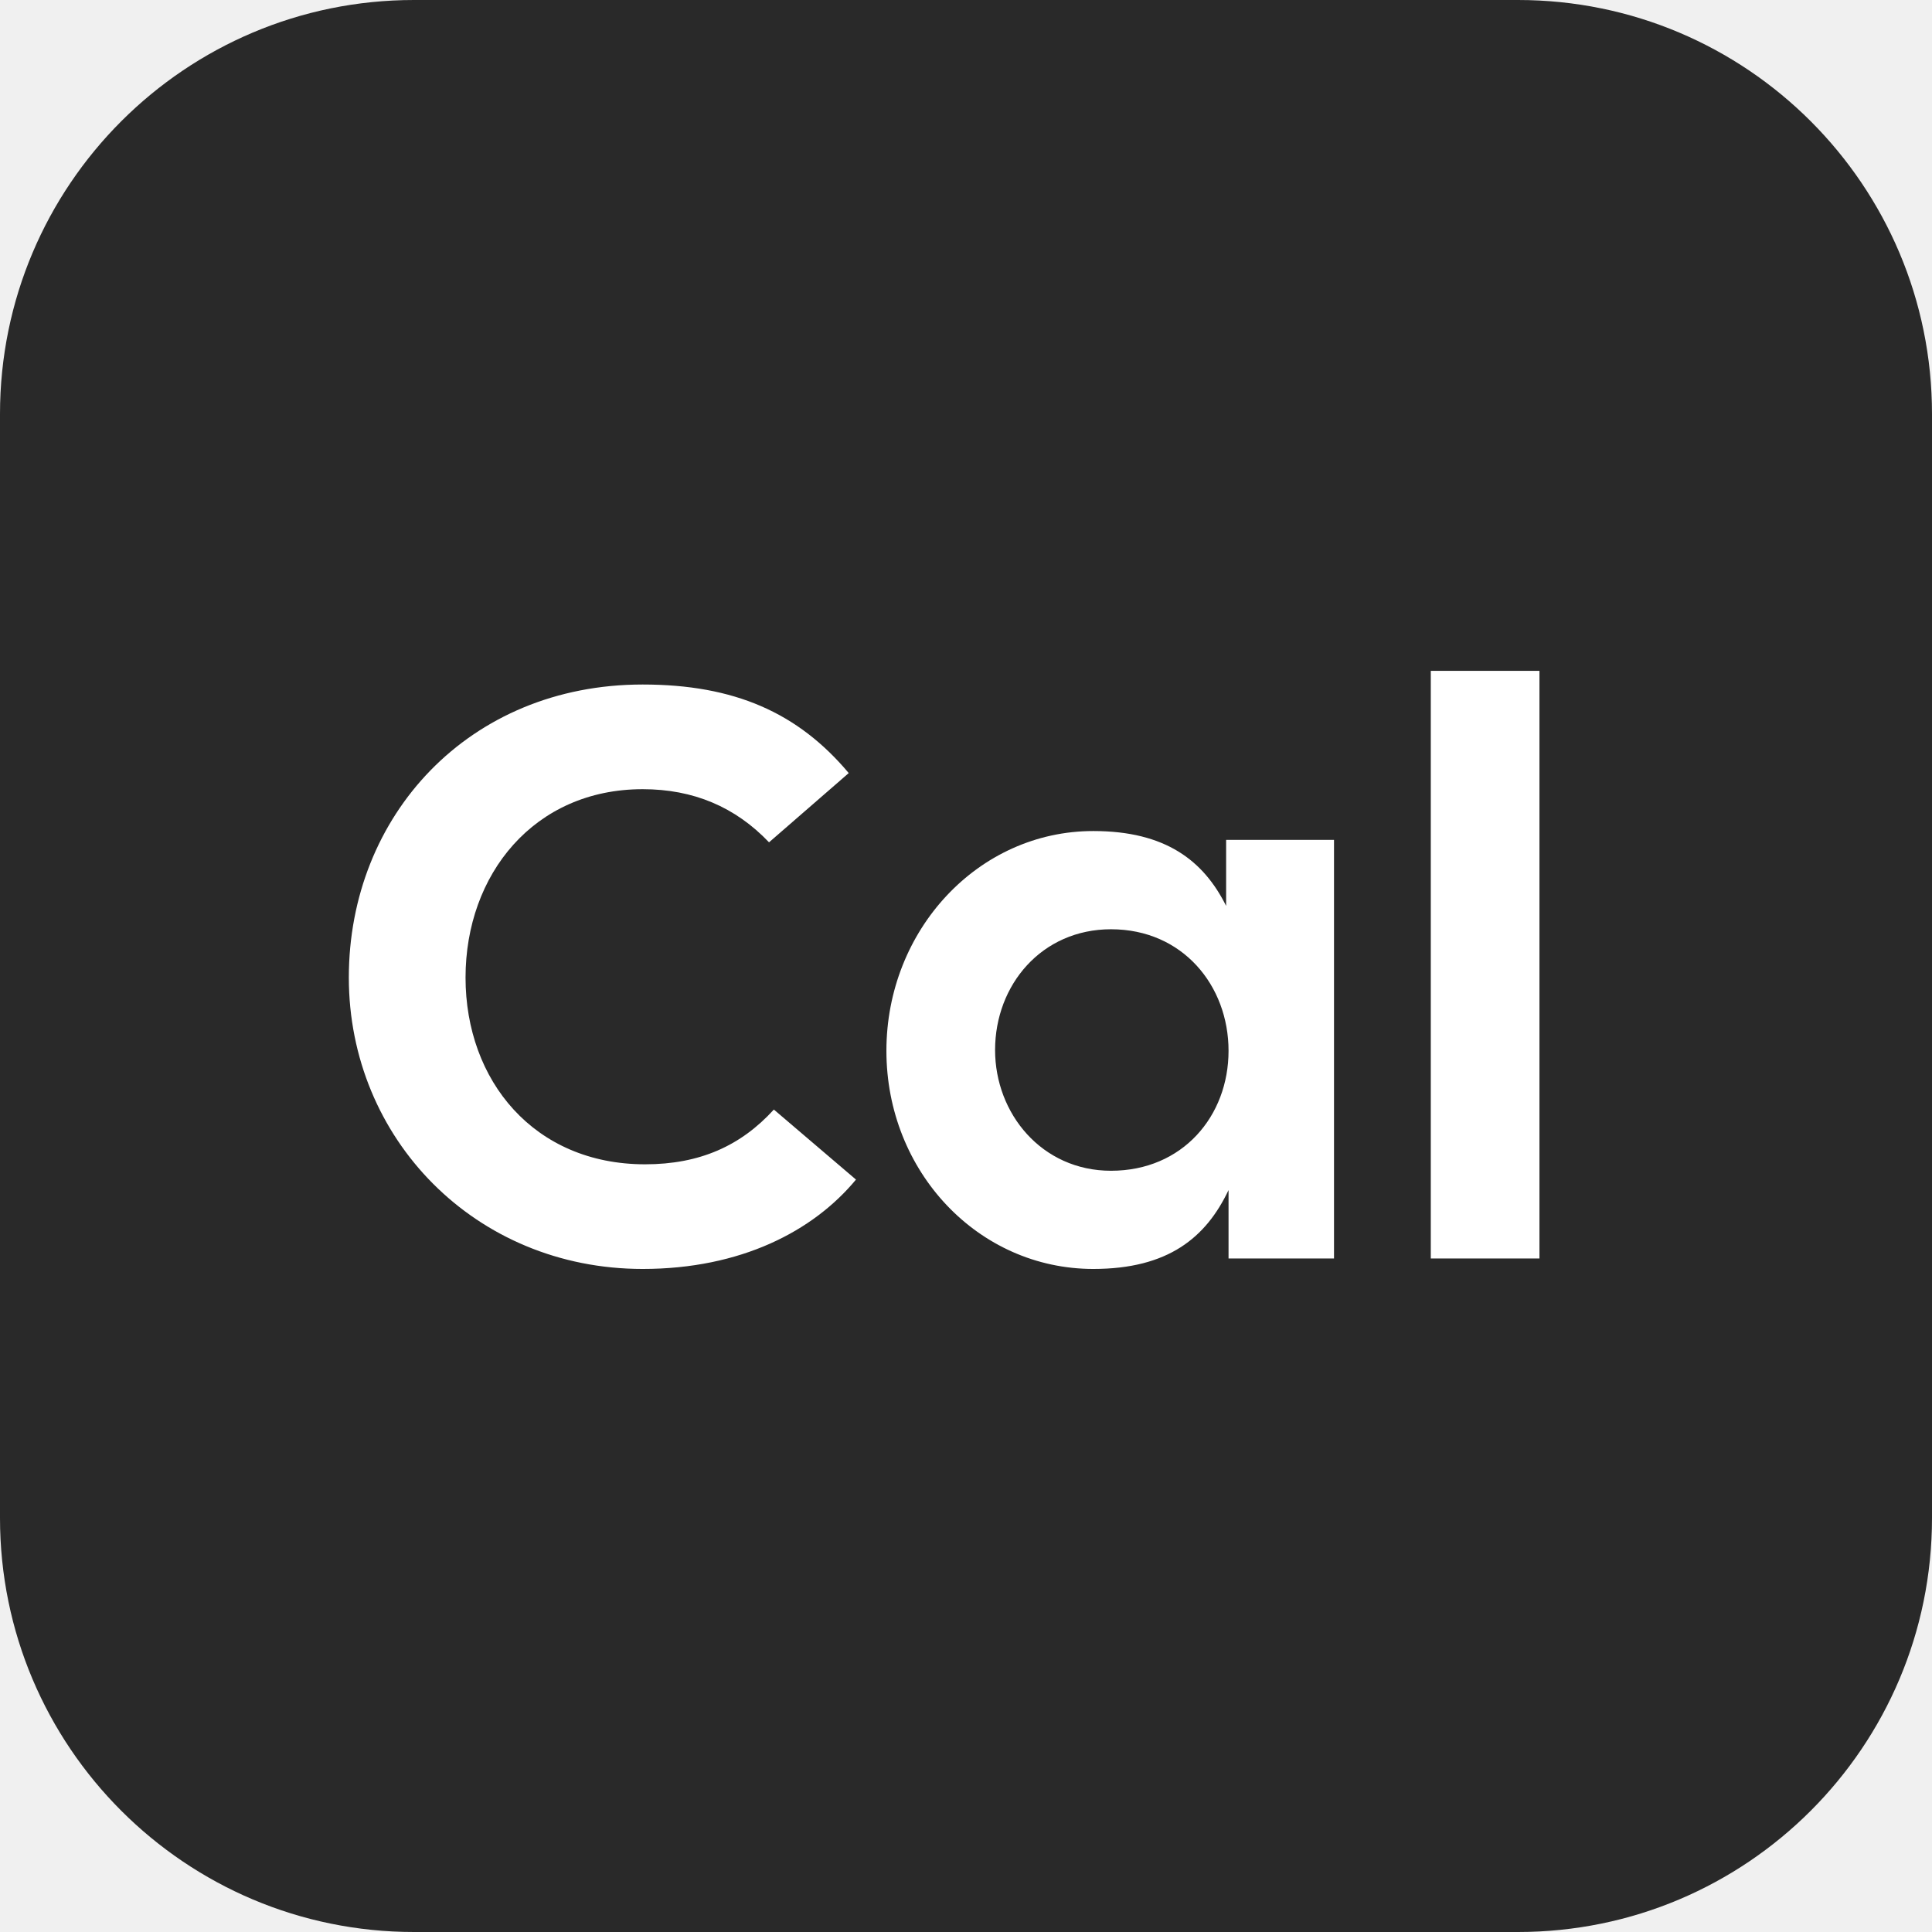
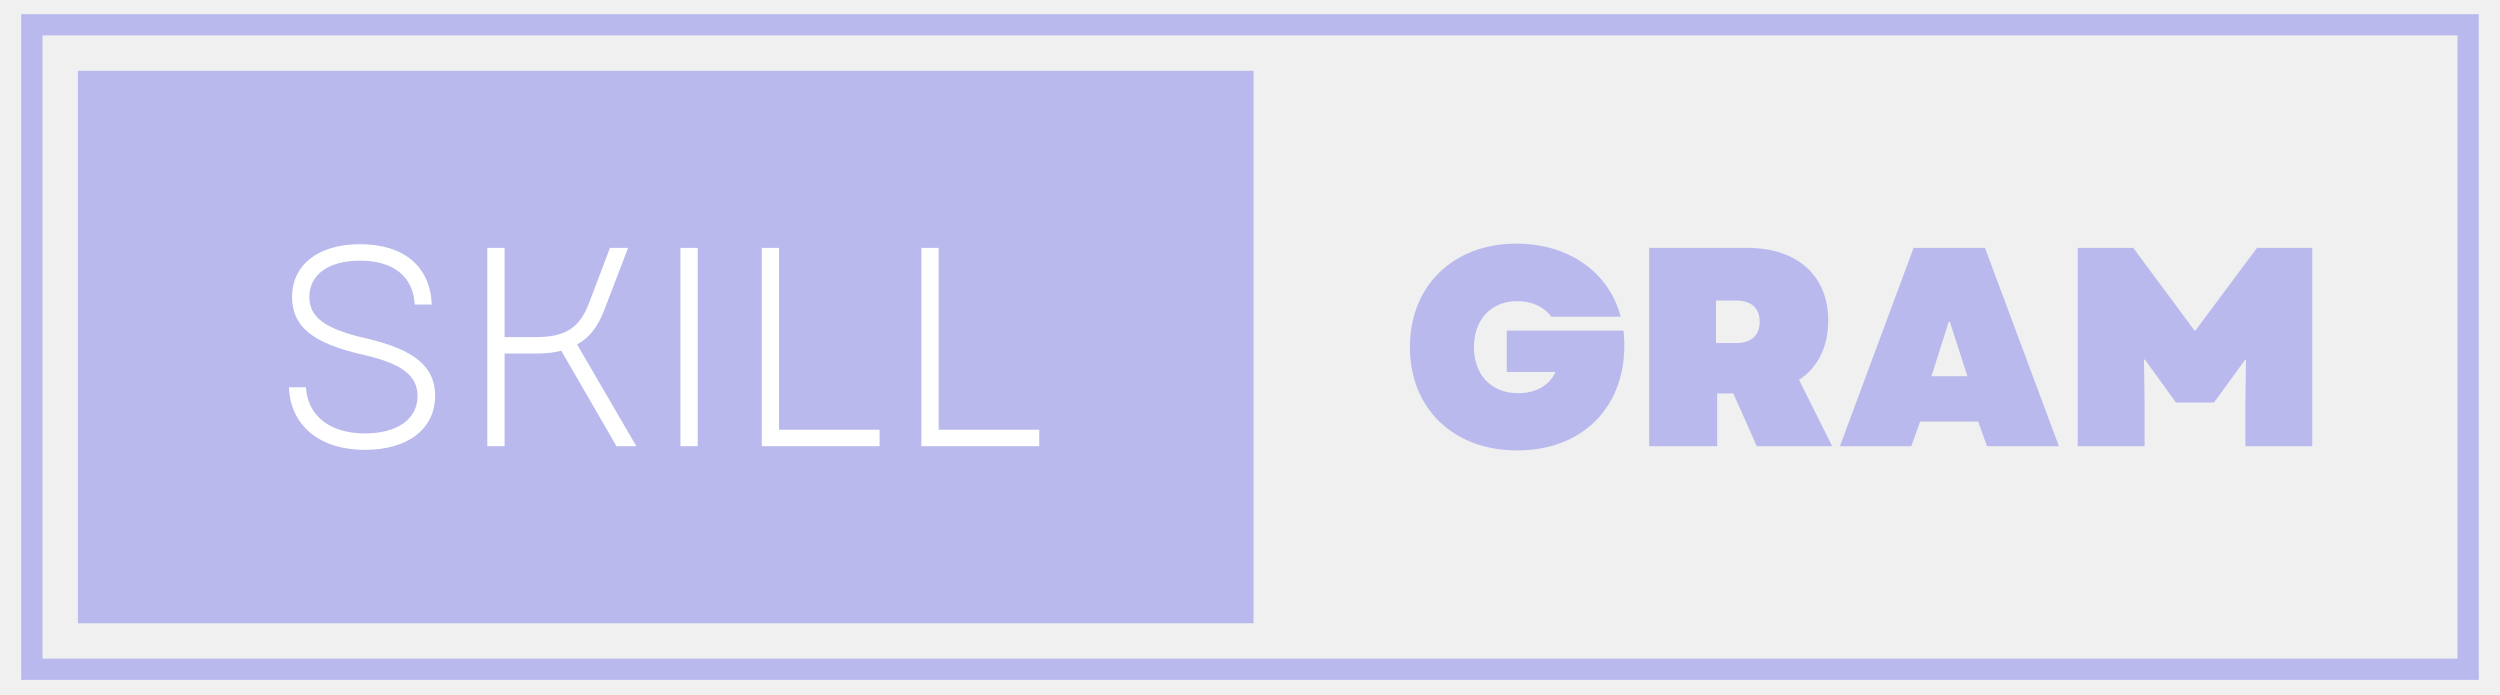
- <svg xmlns="http://www.w3.org/2000/svg" width="56" height="56" fill="none">
-   <rect width="56" height="56" rx="12" fill="#292929" />
-   <path d="M18.628 36.781c2.846 0 4.946-1.096 6.183-2.59l-2.38-2.03c-.957 1.05-2.147 1.587-3.733 1.587-3.22 0-5.204-2.427-5.204-5.413 0-2.987 1.984-5.46 5.134-5.46 1.47 0 2.683.513 3.663 1.54l2.31-2.007c-1.47-1.75-3.313-2.567-5.973-2.567-5.04 0-8.517 3.803-8.517 8.493 0 4.667 3.663 8.447 8.517 8.447ZM31.69 36.781c2.17 0 3.267-.91 3.92-2.286v1.983h3.057V24.344H35.54v1.914c-.653-1.307-1.75-2.17-3.85-2.17-3.337 0-5.997 2.87-5.997 6.37s2.66 6.323 5.997 6.323Zm-2.847-6.346c0-1.89 1.354-3.5 3.36-3.5 2.077 0 3.407 1.633 3.407 3.523 0 1.89-1.33 3.477-3.407 3.477-2.006 0-3.36-1.657-3.36-3.5ZM41.472 36.478h3.15V19.444h-3.15v17.034Z" fill="#fff" />
+ <svg xmlns="http://www.w3.org/2000/svg" width="353" height="98" viewBox="0 0 353 98" fill="none">
+   <g clip-path="url(#clip0_1_2)">
+     <rect x="4.5" y="3.5" width="344" height="91" stroke="#B9B9ED" stroke-width="3" />
+     <rect x="11" y="10" width="166" height="78" fill="#B9B9ED" />
+     <path d="M51.52 63.52C45.12 63.52 41 60.08 40.8 54.68H43.2C43.44 58.8 46.68 61.2 51.52 61.2C56.12 61.2 58.96 59.16 58.96 55.92C58.96 53 56.68 51.28 51.04 50.04C44.16 48.44 41.24 46.12 41.24 41.92C41.24 37.44 44.88 34.48 50.84 34.48C57 34.48 60.76 37.6 60.96 43H58.56C58.36 39.04 55.52 36.8 50.84 36.8C46.32 36.8 43.68 38.84 43.68 41.92C43.68 44.72 45.76 46.44 51.64 47.76C58.72 49.4 61.44 51.88 61.44 55.88C61.44 60.56 57.6 63.52 51.52 63.52ZM68.809 63V35H71.249V47.6H75.689C80.049 47.6 81.889 46.12 83.169 42.8L86.129 35H88.689L85.329 43.76C84.449 46.04 83.289 47.64 81.489 48.64L89.849 63H87.049L79.249 49.52C78.209 49.8 77.049 49.92 75.689 49.92H71.249V63H68.809ZM96.075 63V35H98.515V63H96.075ZM107.559 63V35H109.999V60.68H124.199V63H107.559ZM130.098 63V35H132.538V60.68H146.738V63H130.098Z" fill="white" />
+     <path d="M214.24 63.6C205.2 63.6 199.08 57.68 199.08 49C199.08 40.36 205.2 34.4 214.12 34.4C221.44 34.4 227.2 38.4 228.84 44.72H219.04C218.08 43.36 216.32 42.52 214.24 42.52C210.56 42.52 208.12 45.12 208.12 49C208.12 52.76 210.4 55.52 214.36 55.52C216.96 55.52 218.8 54.36 219.64 52.52H212.76V46.68H229.24C230.28 56.52 224.16 63.6 214.24 63.6ZM232.864 63V35H246.704C253.784 35 258.144 38.92 258.144 45.28C258.144 49 256.664 51.88 254.024 53.64L258.704 63H248.064L244.744 55.56H242.464V63H232.864ZM242.304 48.44H245.144C247.264 48.44 248.464 47.36 248.464 45.44C248.464 43.48 247.264 42.44 245.144 42.44H242.304V48.44ZM259.8 63L270.2 35H280.28L290.72 63H280.56L279.32 59.52H271.12L269.88 63H259.8ZM272.72 53.12H277.8L275.32 45.44H275.16L272.72 53.12ZM293.372 63V35H301.212L309.932 46.76L318.692 35H326.492V63H317.052V56.56L317.132 50.8H317.012L312.612 56.84H307.252L302.852 50.76L302.732 50.8L302.812 56.56V63H293.372Z" fill="#B9B9ED" />
+   </g>
+   <defs>
+     <clipPath id="clip0_1_2">
+       <rect width="353" height="98" fill="white" />
+     </clipPath>
+   </defs>
</svg>
